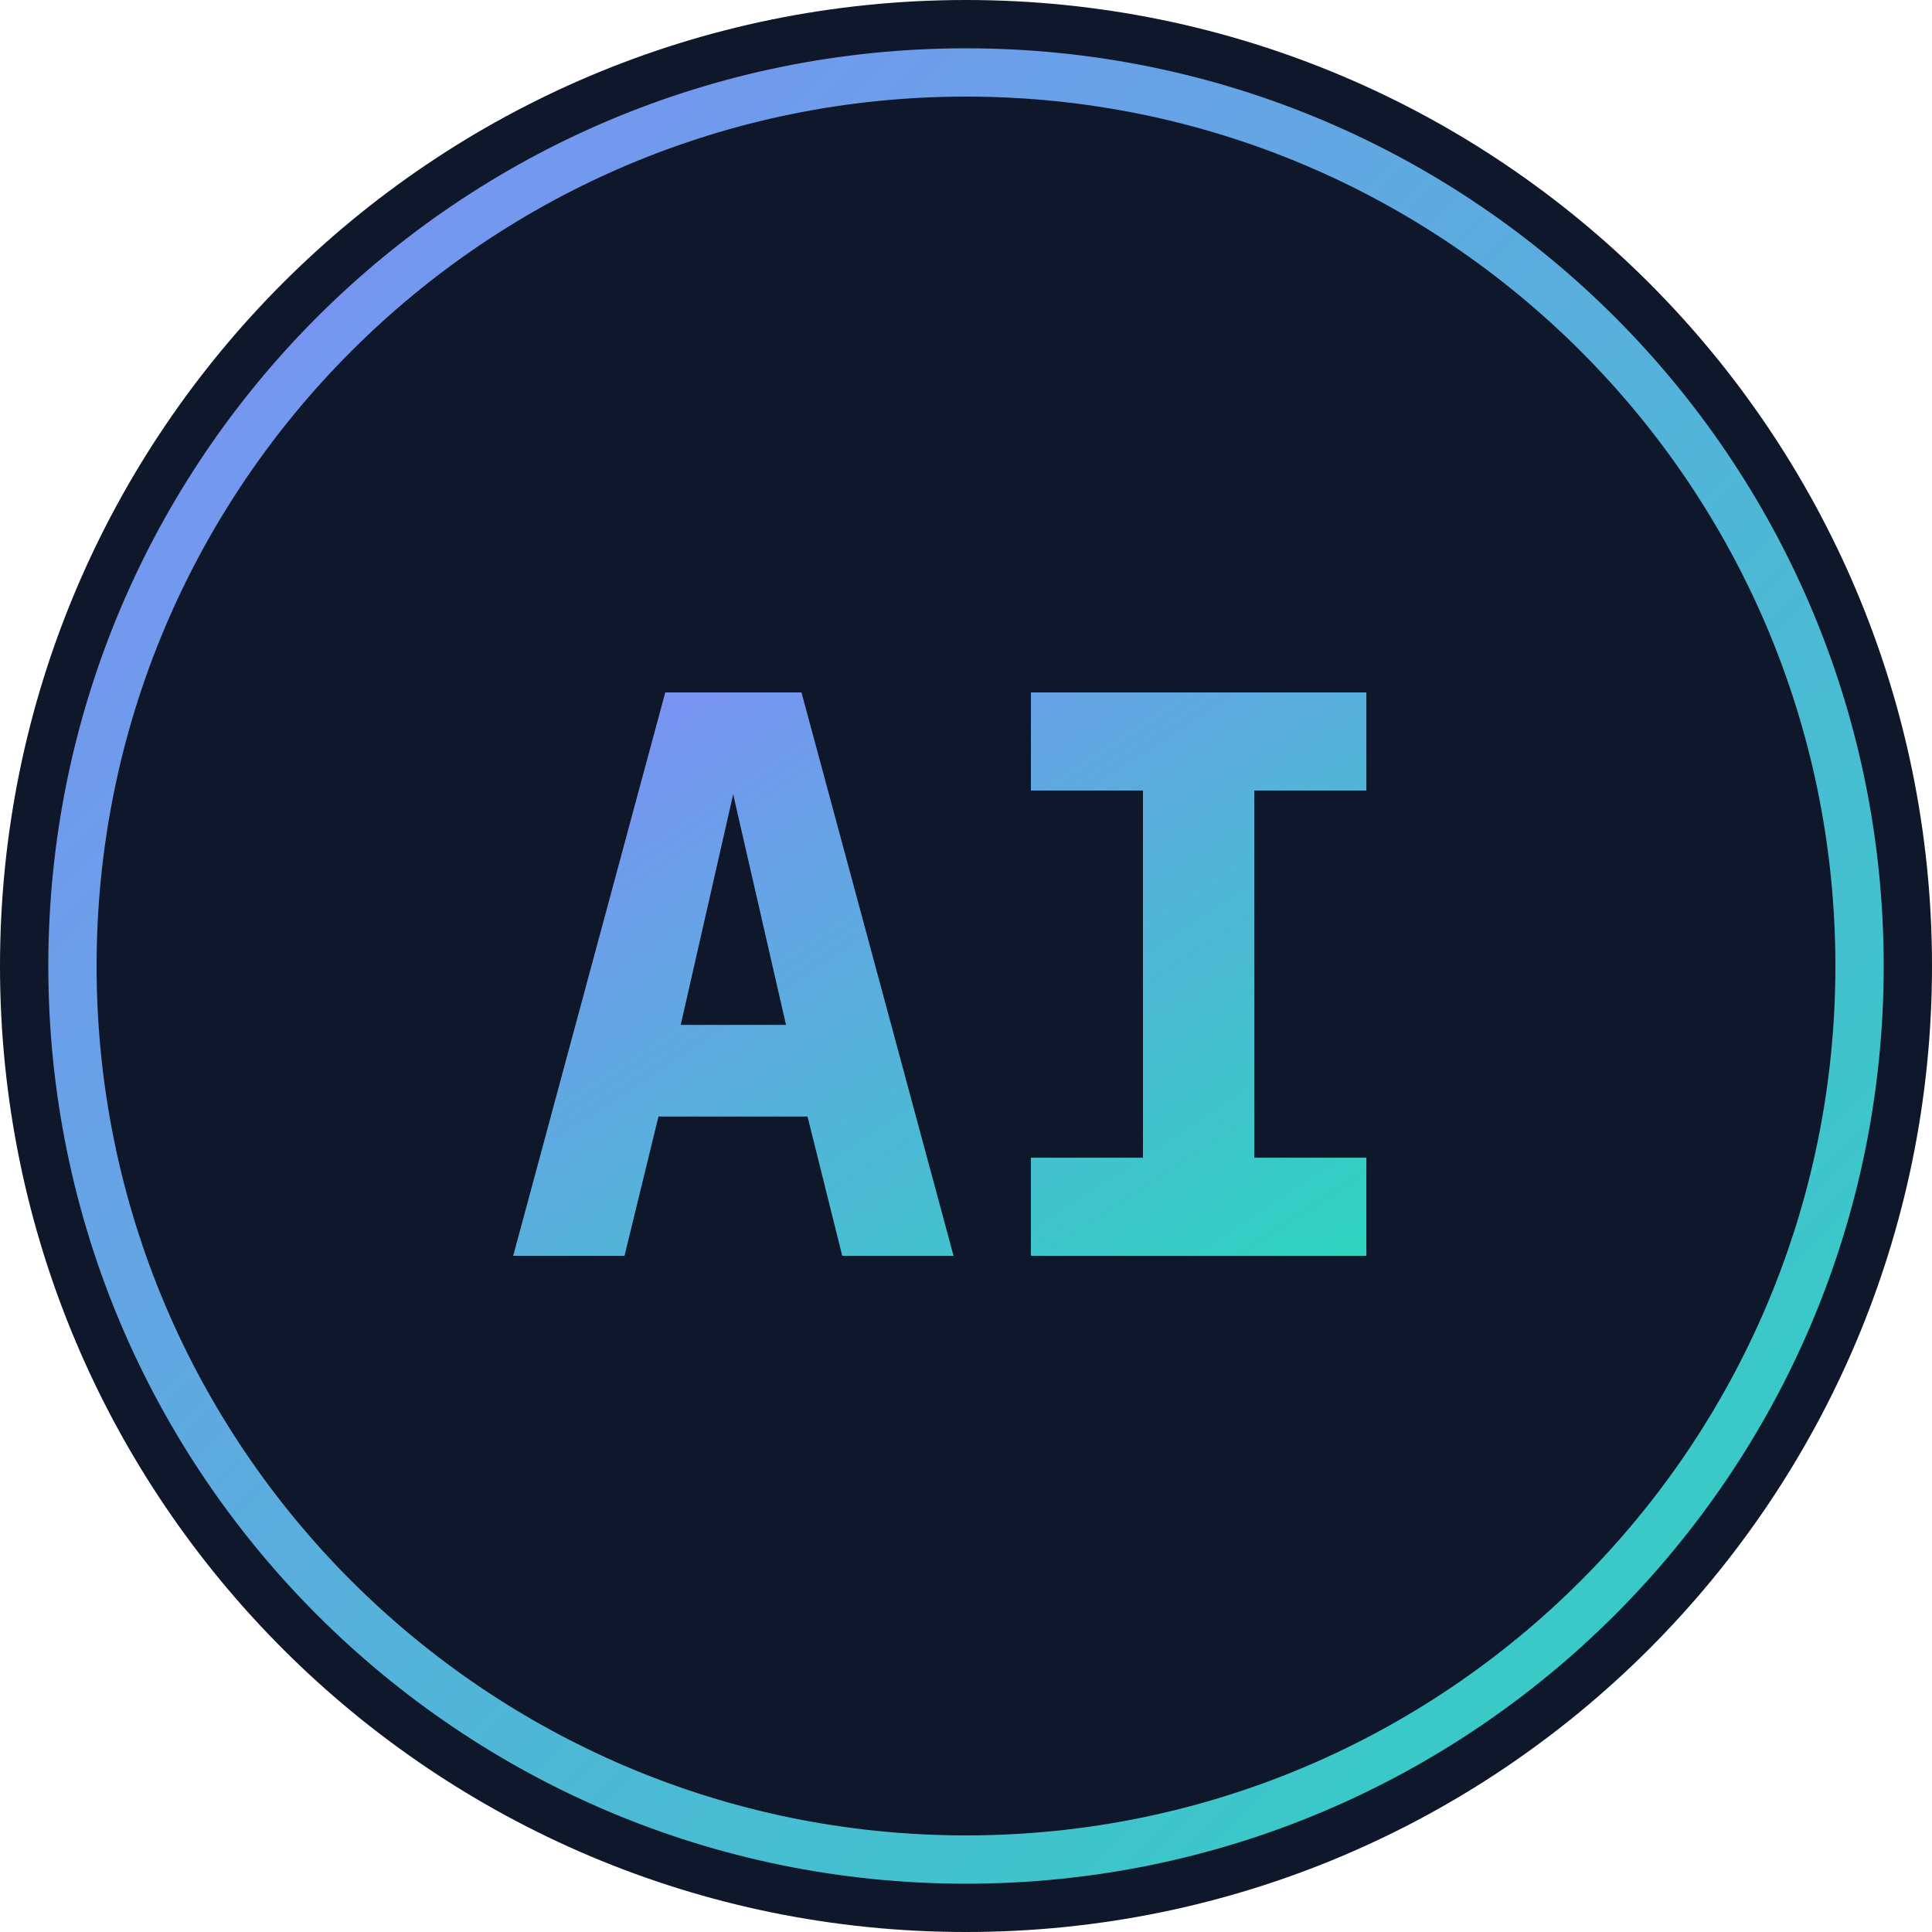
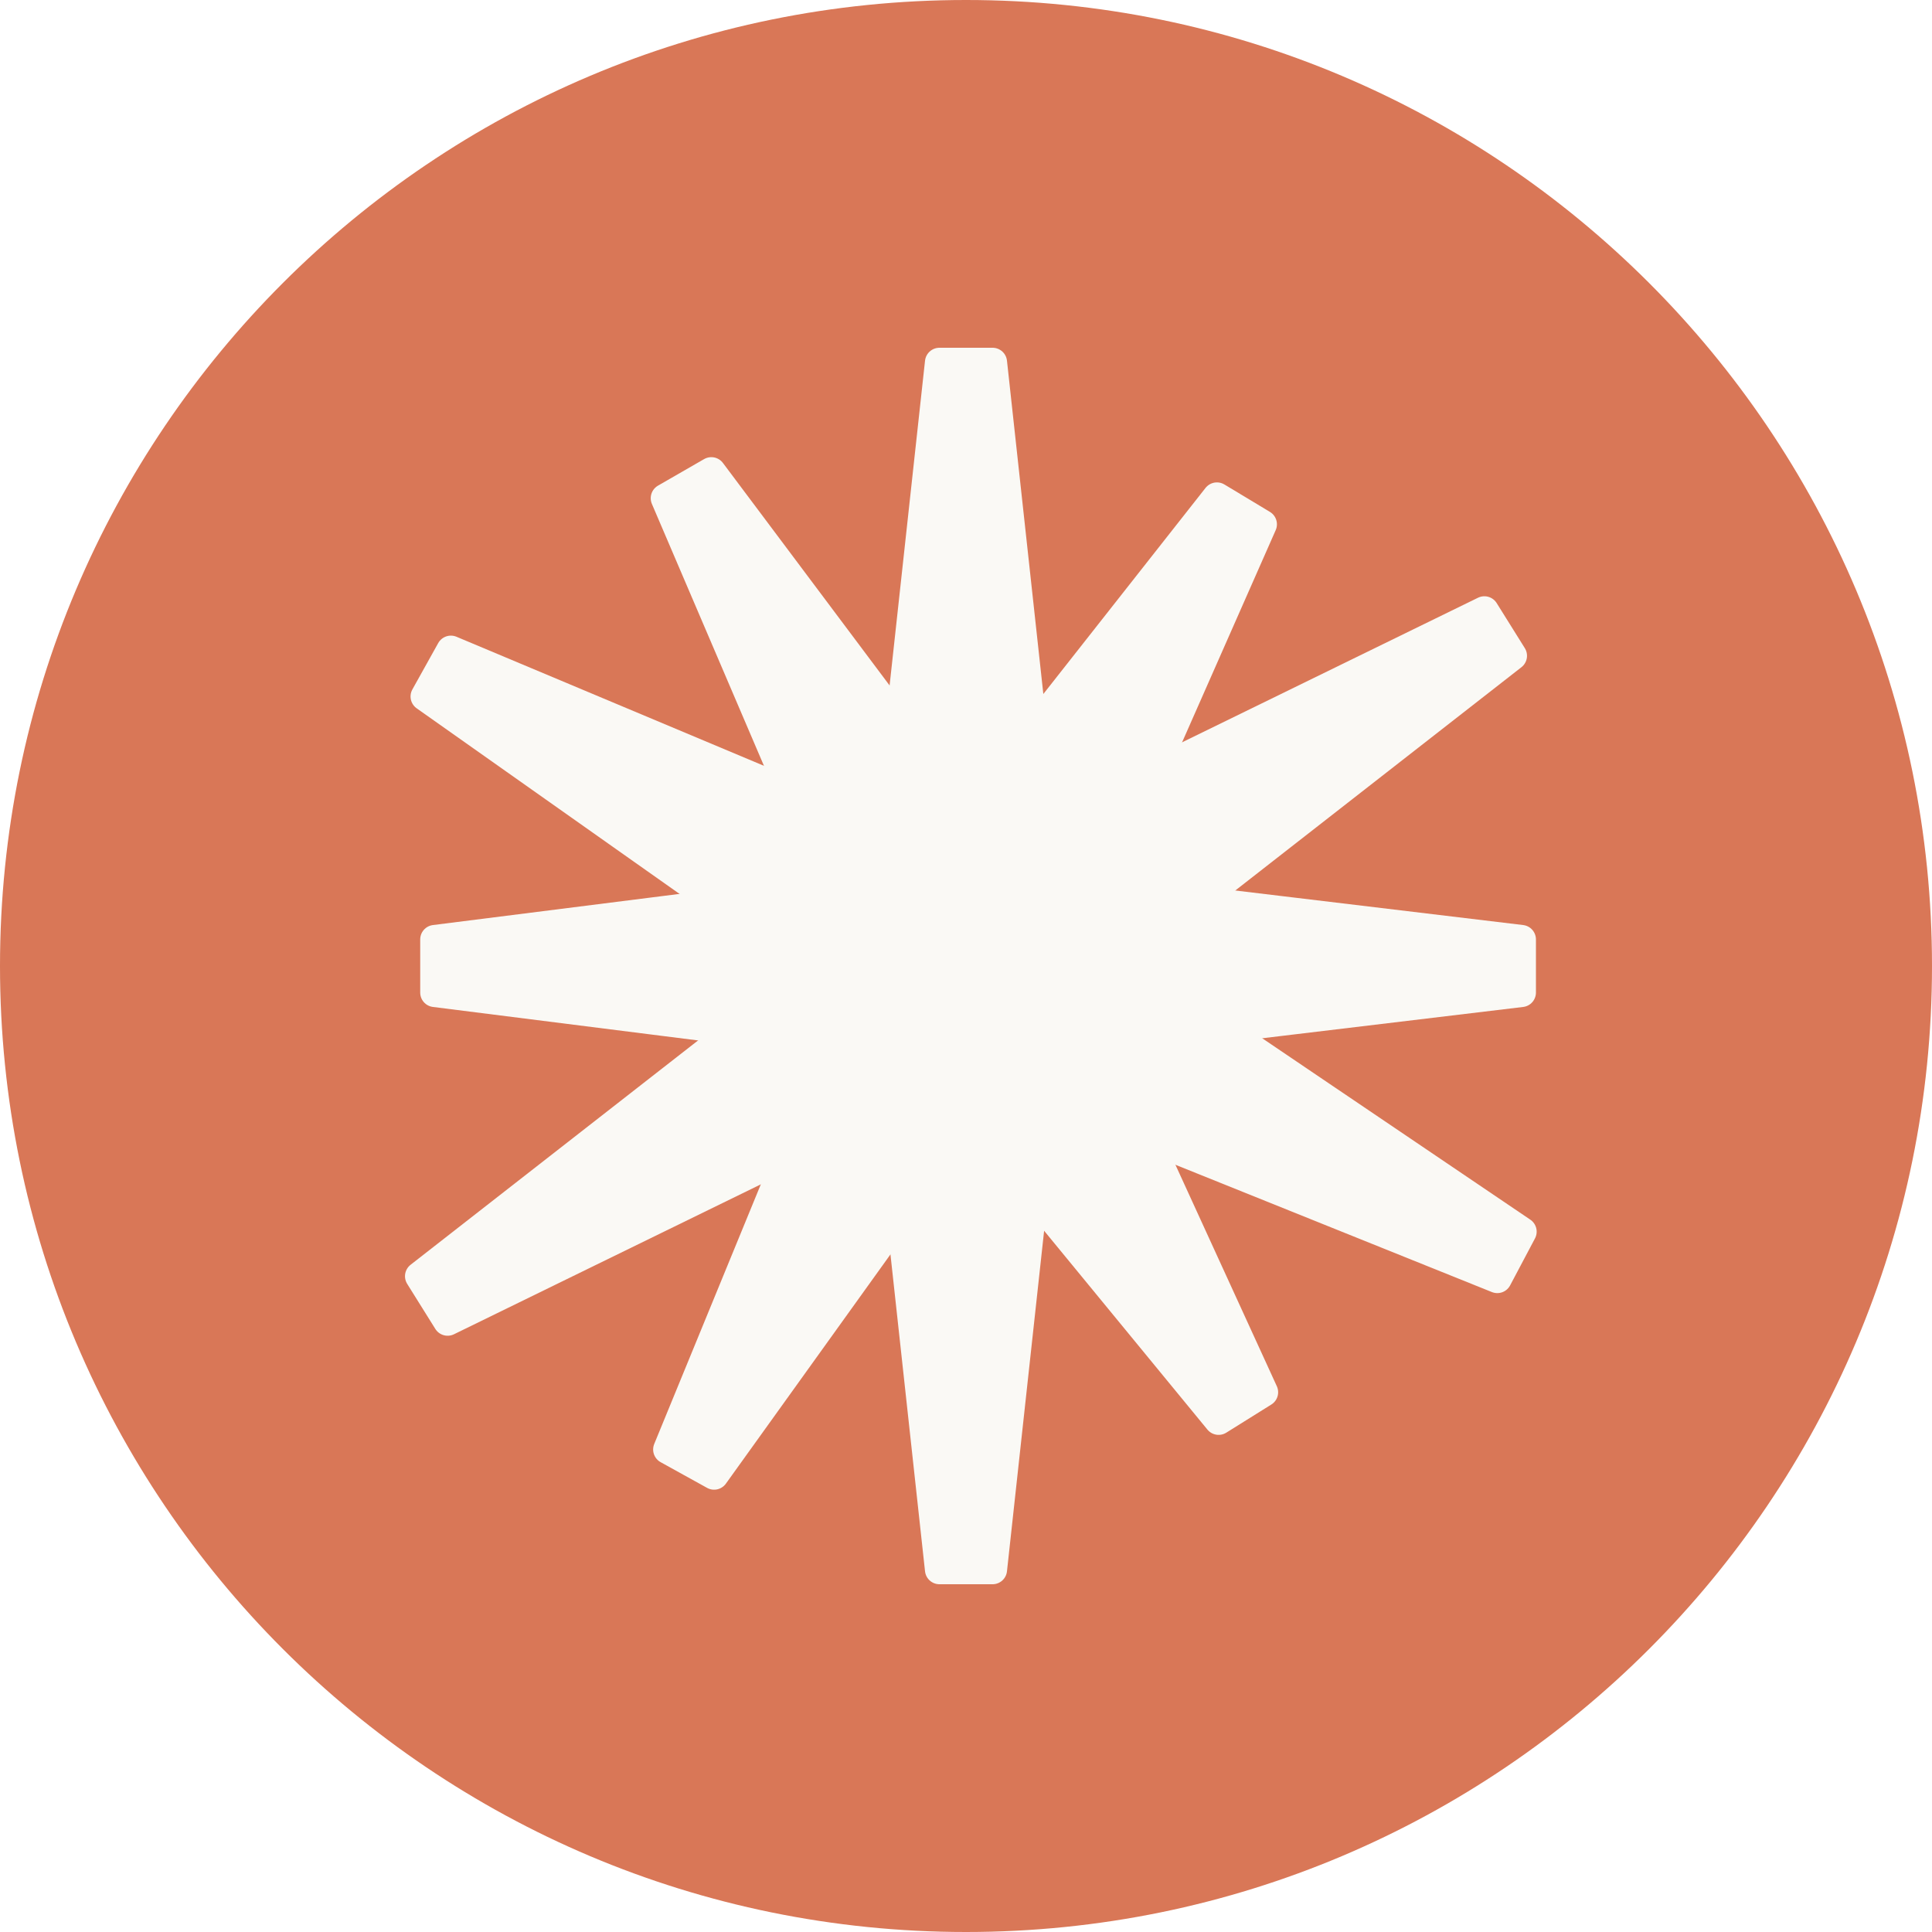
- <svg xmlns="http://www.w3.org/2000/svg" width="160" height="160" viewBox="0 0 160 160" role="img" aria-label="Claude (XYROX)">
-   <defs>
-     <linearGradient id="g" x1="0" y1="0" x2="1" y2="1">
-       <stop offset="0" stop-color="#818cf8" />
-       <stop offset="1" stop-color="#2dd4bf" />
-     </linearGradient>
-   </defs>
-   <circle cx="80" cy="80" r="80" fill="#0f172a" />
-   <circle cx="80" cy="80" r="74" fill="none" stroke="url(#g)" stroke-width="4" />
-   <text x="80" y="104" font-family="ui-monospace, SFMono-Regular, Consolas, Menlo, monospace" font-size="64" font-weight="800" fill="url(#g)" text-anchor="middle">AI</text>
+ <svg xmlns="http://www.w3.org/2000/svg" width="160" height="160" viewBox="0 0 160 160" role="img" aria-label="Claude">
+   <circle cx="80" cy="80" r="80" fill="#D97757" />
+   <g fill="#FAF9F5" stroke="#FAF9F5" stroke-width="2.4" stroke-linejoin="round">
+     <path d="M87.00,74.00 L82.20,30.00 L77.80,30.00 L73.00,74.00 Z" />
+     <path d="M89.09,78.46 L104.55,43.42 L100.78,41.15 L77.09,71.25 Z" />
+     <path d="M88.80,82.76 L125.26,54.31 L122.93,50.58 L81.38,70.88 Z" />
+     <path d="M86.00,87.00 L126.00,82.20 L126.00,77.80 L86.00,73.00 Z" />
+     <path d="M82.01,89.00 L124.00,105.89 L126.06,102.00 L88.58,76.64 Z" />
+     <path d="M77.24,88.80 L100.92,117.63 L104.65,115.30 L89.12,81.38 Z" />
+     <path d="M73.00,86.00 L77.80,130.00 L82.20,130.00 L87.00,86.00 Z" />
+     <path d="M70.97,81.85 L55.29,120.04 L59.14,122.17 L83.21,88.64 Z" />
+     <path d="M71.20,77.24 L34.74,105.69 L37.07,109.42 L78.62,89.12 Z" />
+     <path d="M74.00,73.00 L36.00,77.80 L36.00,82.20 L74.00,87.00 Z" />
+     <path d="M78.15,70.97 L37.34,53.84 L35.20,57.68 L71.36,83.21 Z" />
+     <path d="M83.06,71.30 L58.91,39.06 L55.09,41.26 L70.94,78.30 Z" />
+     <circle cx="80" cy="80" r="9" />
+   </g>
</svg>
